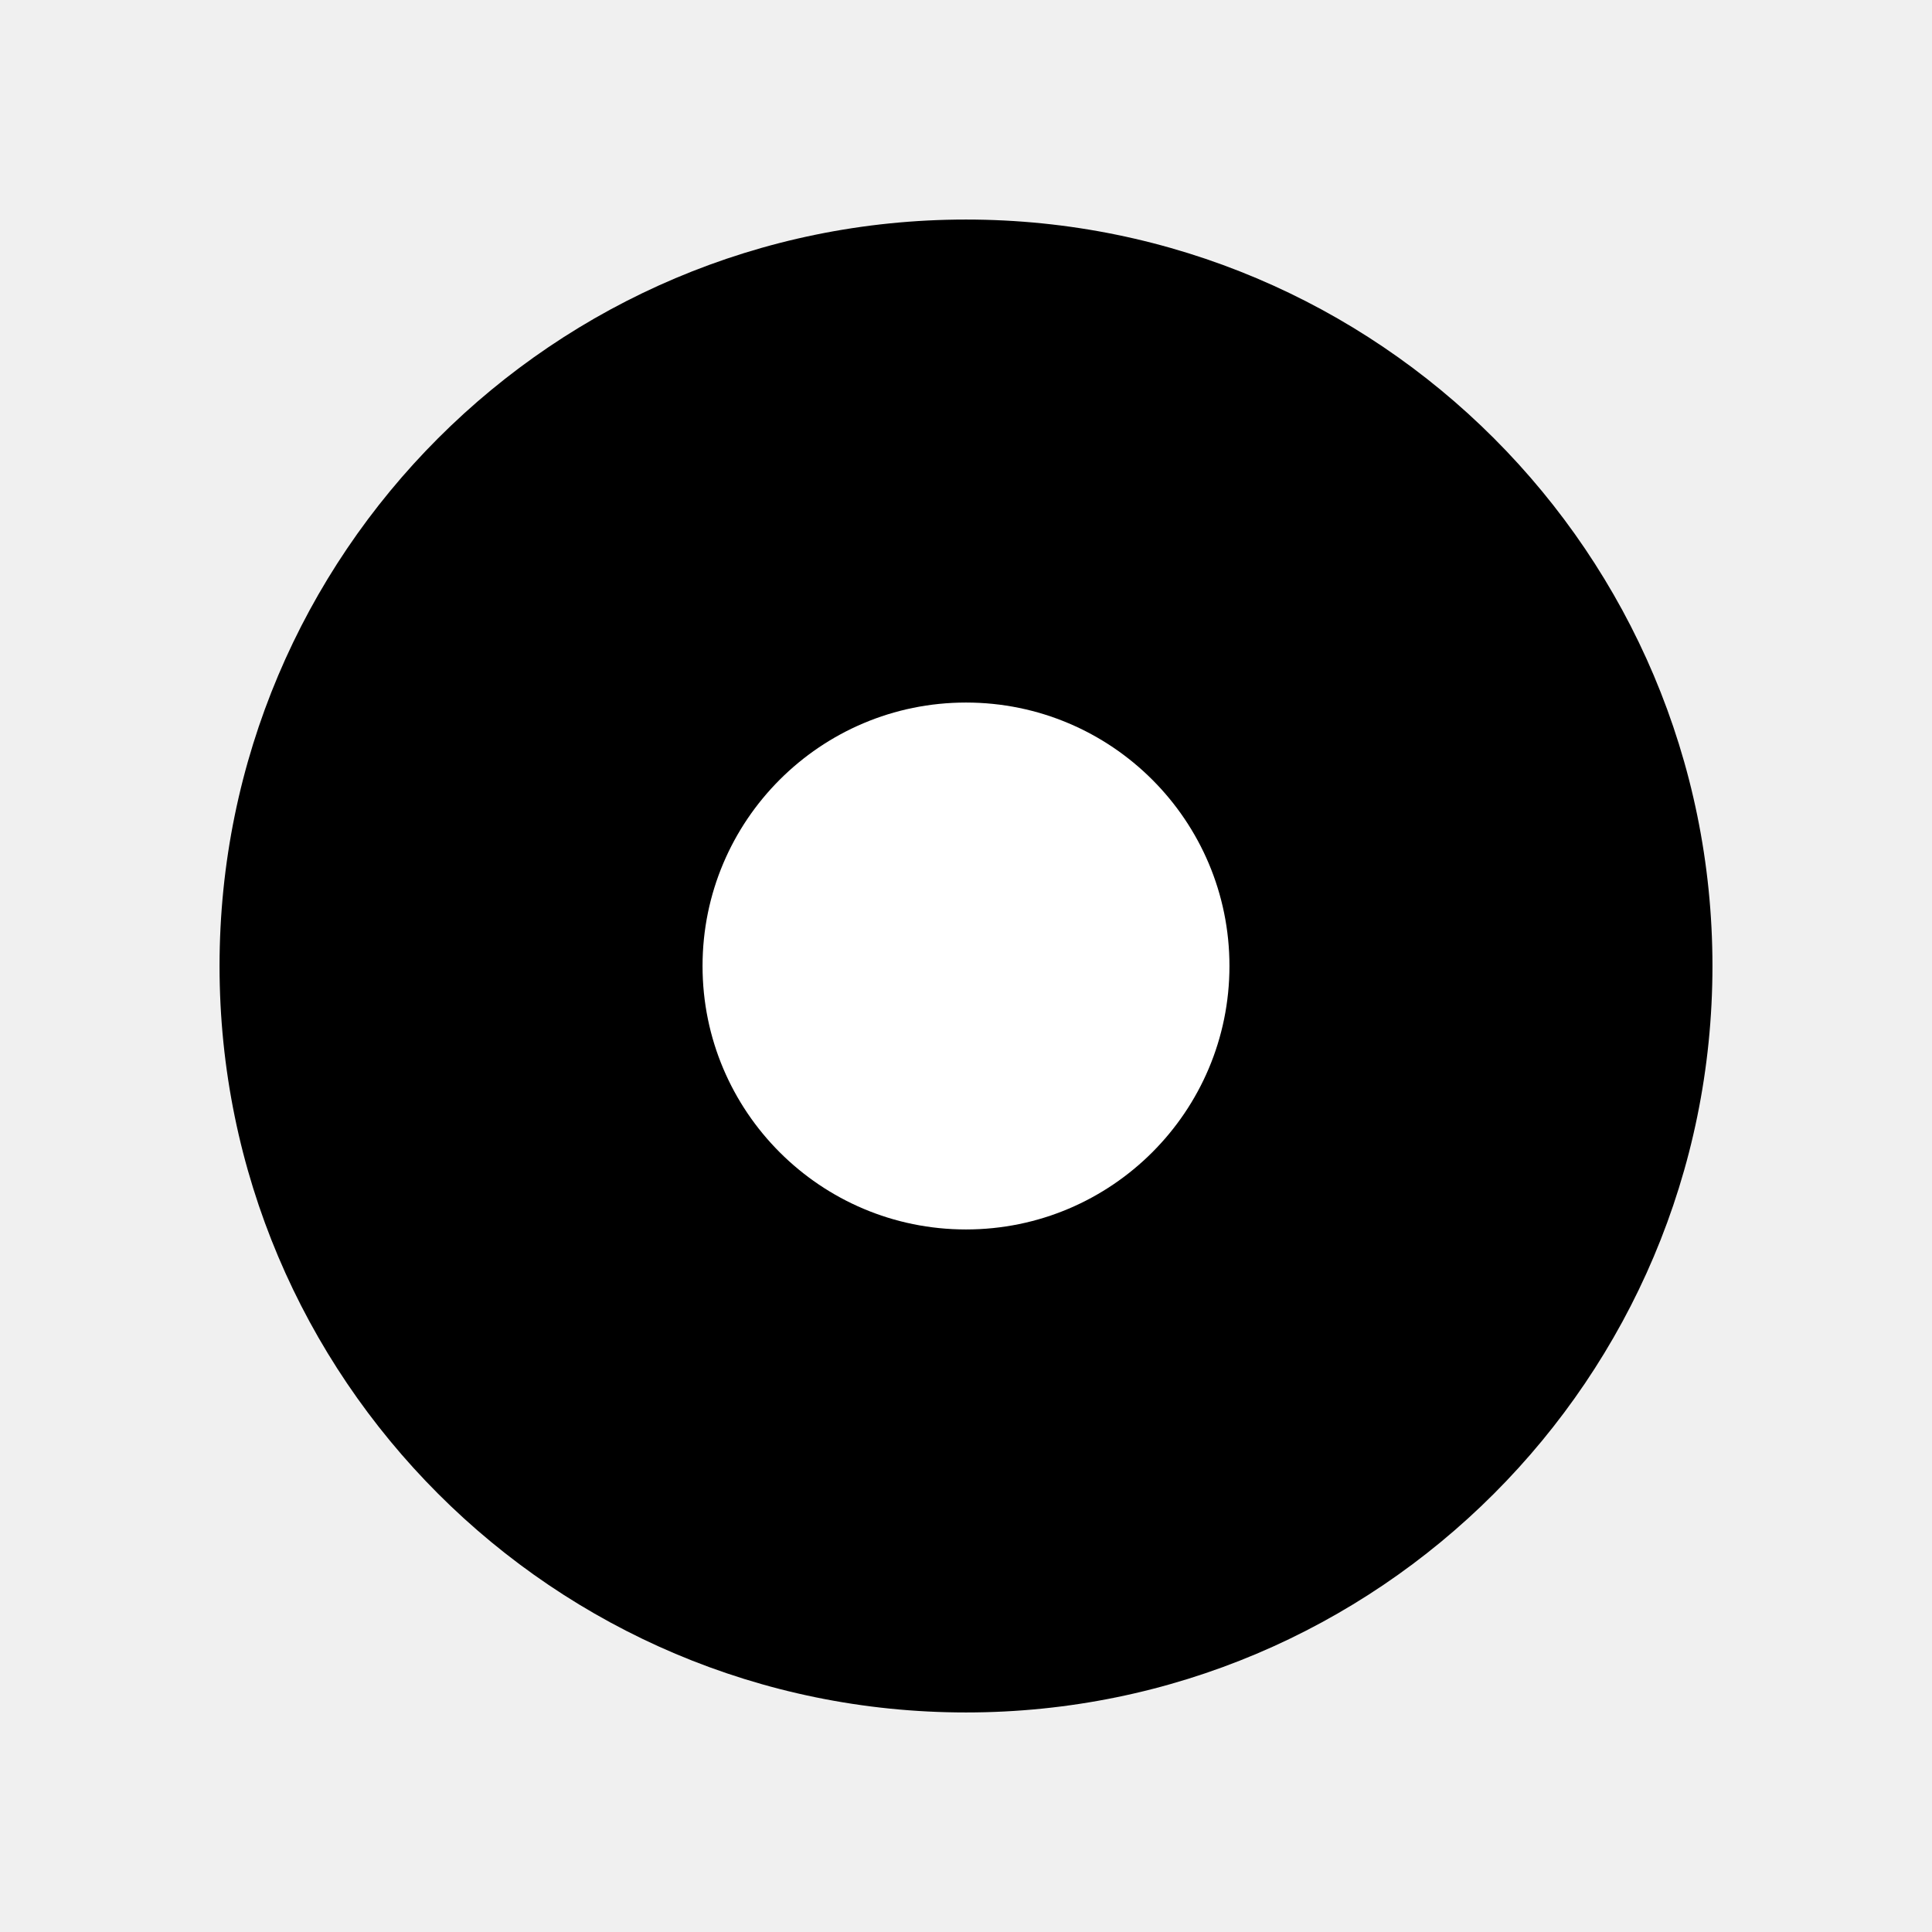
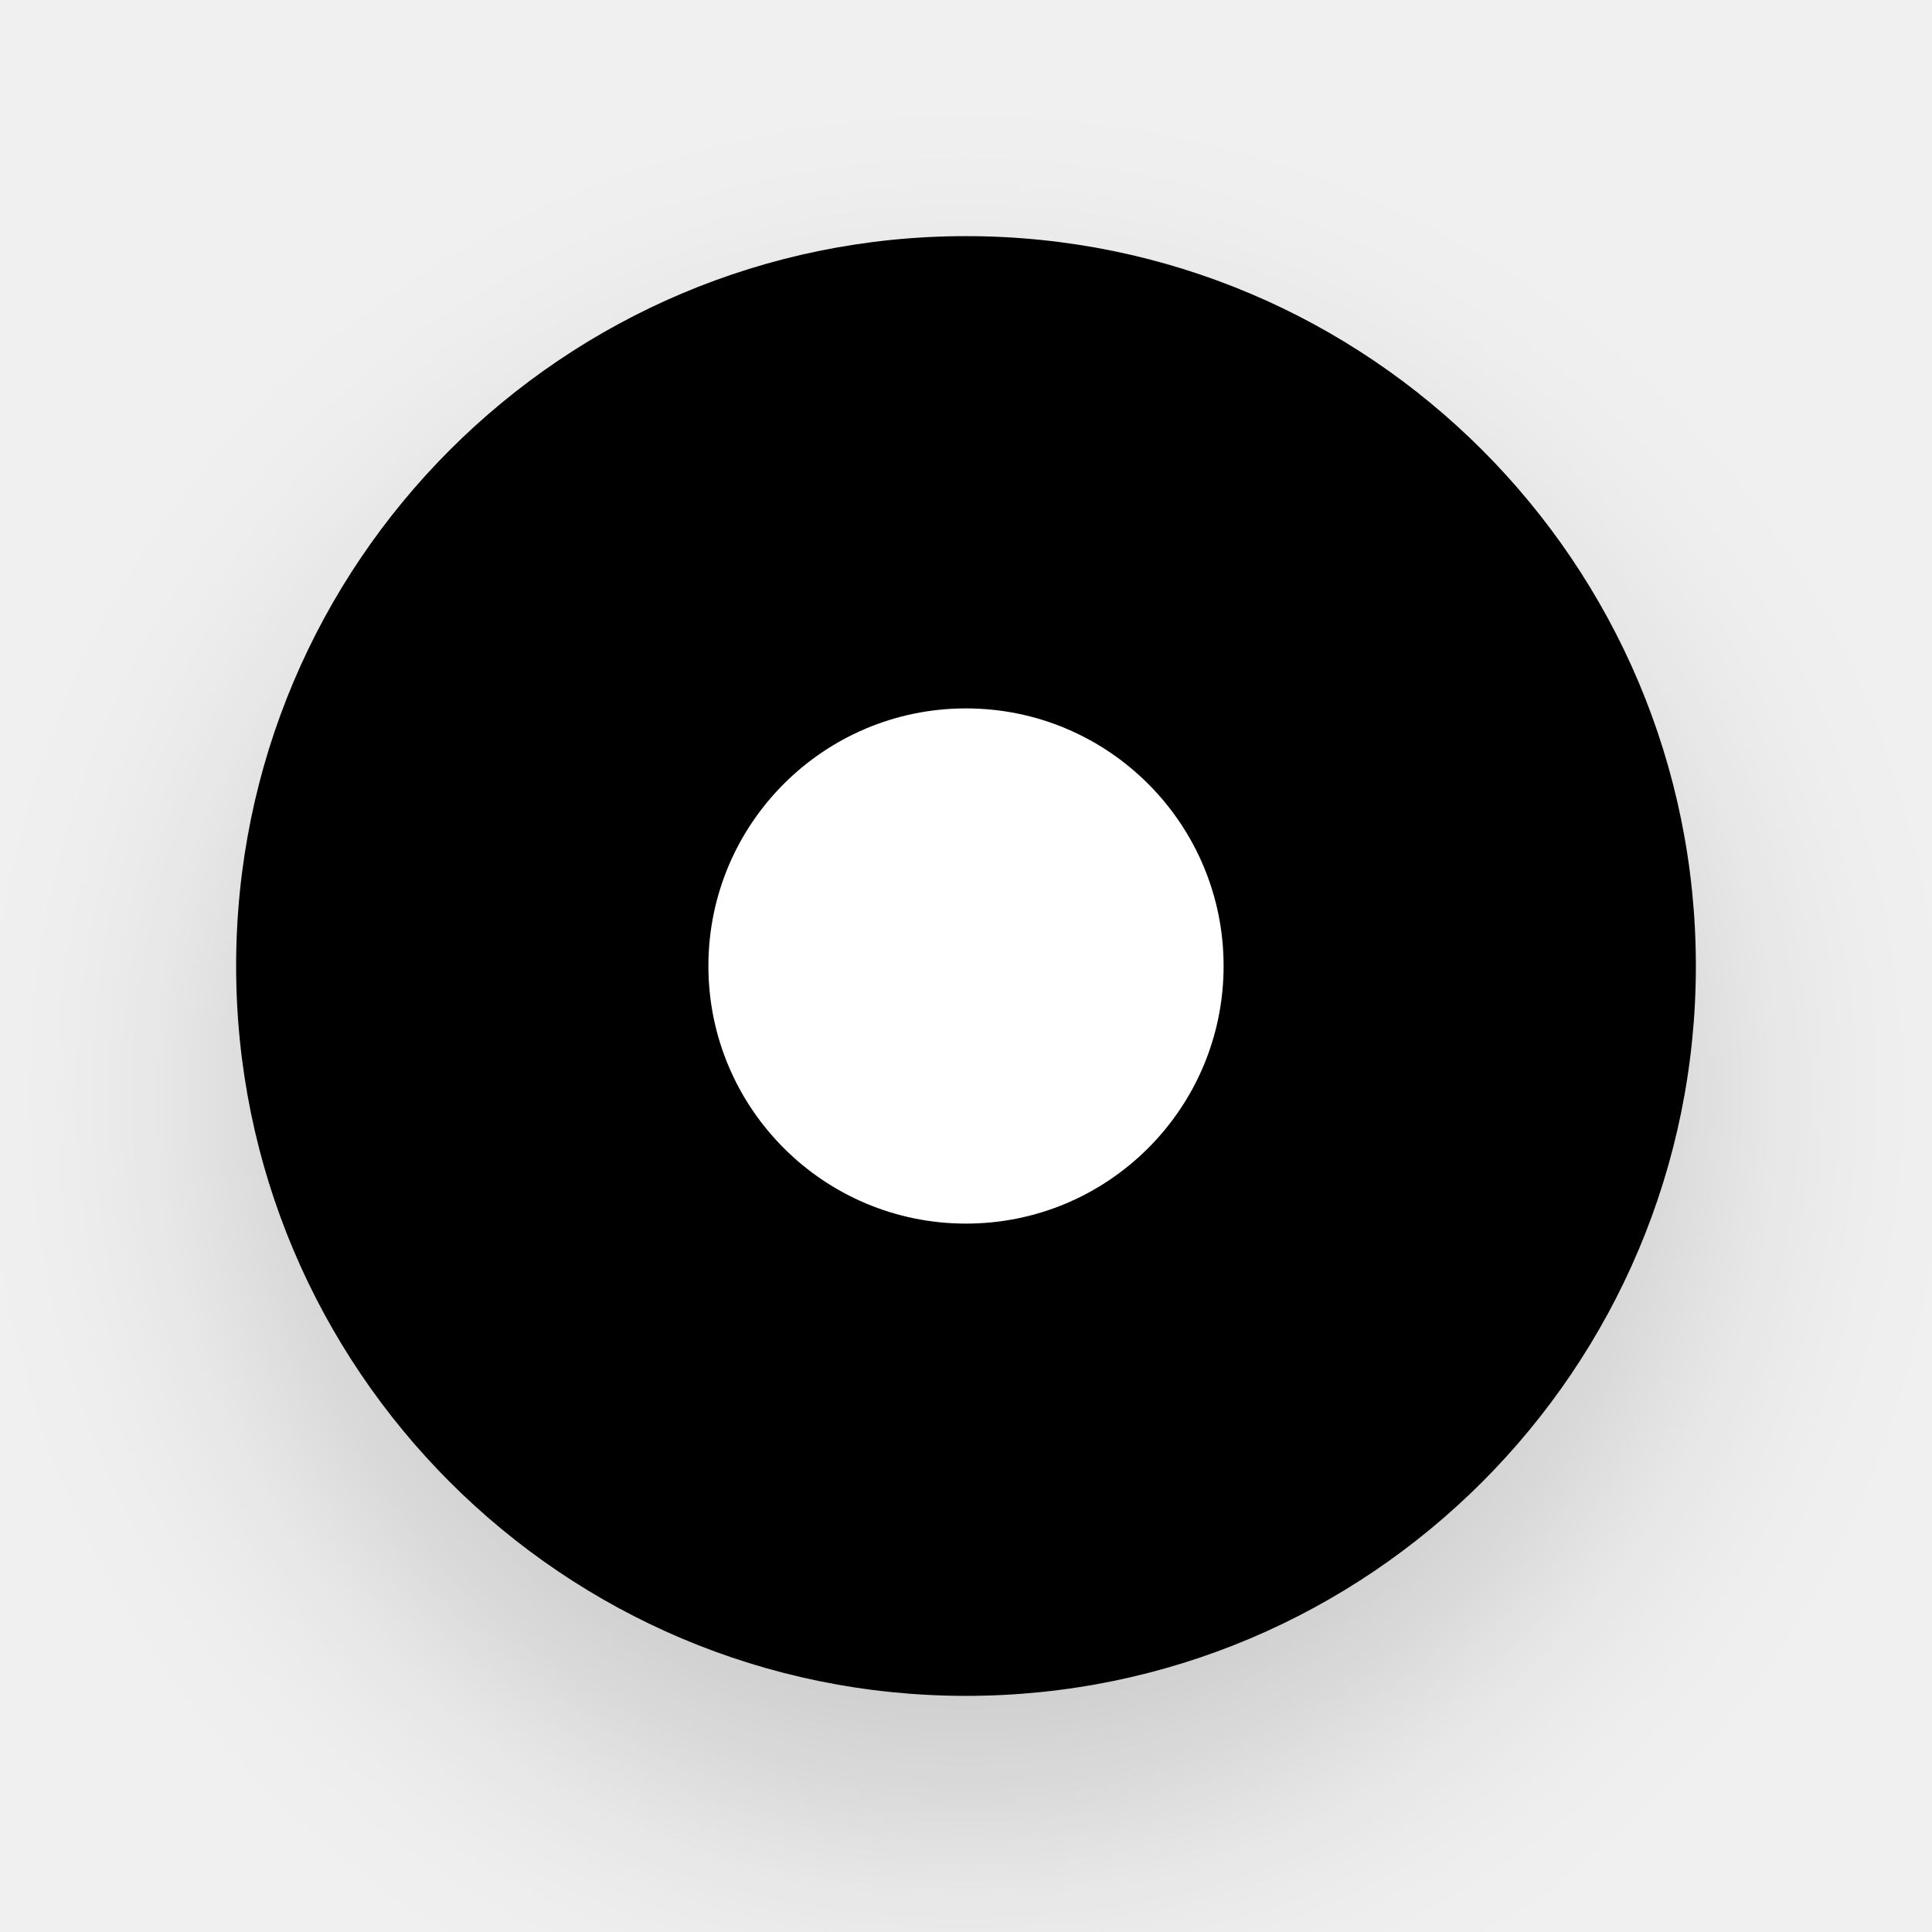
- <svg xmlns="http://www.w3.org/2000/svg" width="44" height="44" viewBox="0 0 44 44" version="1.1">
+ <svg xmlns="http://www.w3.org/2000/svg" width="45" height="45" viewBox="0 0 45 45" version="1.1">
+   <defs>
+     <filter id="Pfad_120" x="0" y="0" width="52" height="52" filterUnits="userSpaceOnUse">
+       <feOffset dy="3" input="SourceAlpha" />
+       <feGaussianBlur stdDeviation="3" result="blur" />
+       <feFlood flood-opacity="0.161" id="feFlood6" />
+       <feComposite operator="in" in2="blur" result="result1" />
+       <feComposite in="SourceGraphic" in2="result1" />
+     </filter>
+   </defs>
  <g transform="translate(9 -18.035)">
    <g transform="translate(0 24.035)">
      <g>
-         <g transform="matrix(1, 0, 0, 1, -9, -6)">
-           <path d="M 22,5 A 17,17 0 1 1 5,22 17,17 0 0 1 22,5 Z" class="marker-color" />
+         <g transform="matrix(1, 0, 0, 1, -9, -6)" filter="url(#Pfad_120)" id="g16">
+           <path d="m 22.5,5.5 a 17,17 0 1 1 -17,17 17,17 0 0 1 17,-17 z" class="marker-color" />
        </g>
-         <circle cx="13" cy="16" r="6" style="fill:#ffffff" />
+         <circle cx="13.5" cy="16.5" r="6" style="fill:#ffffff" />
      </g>
    </g>
  </g>
</svg>
